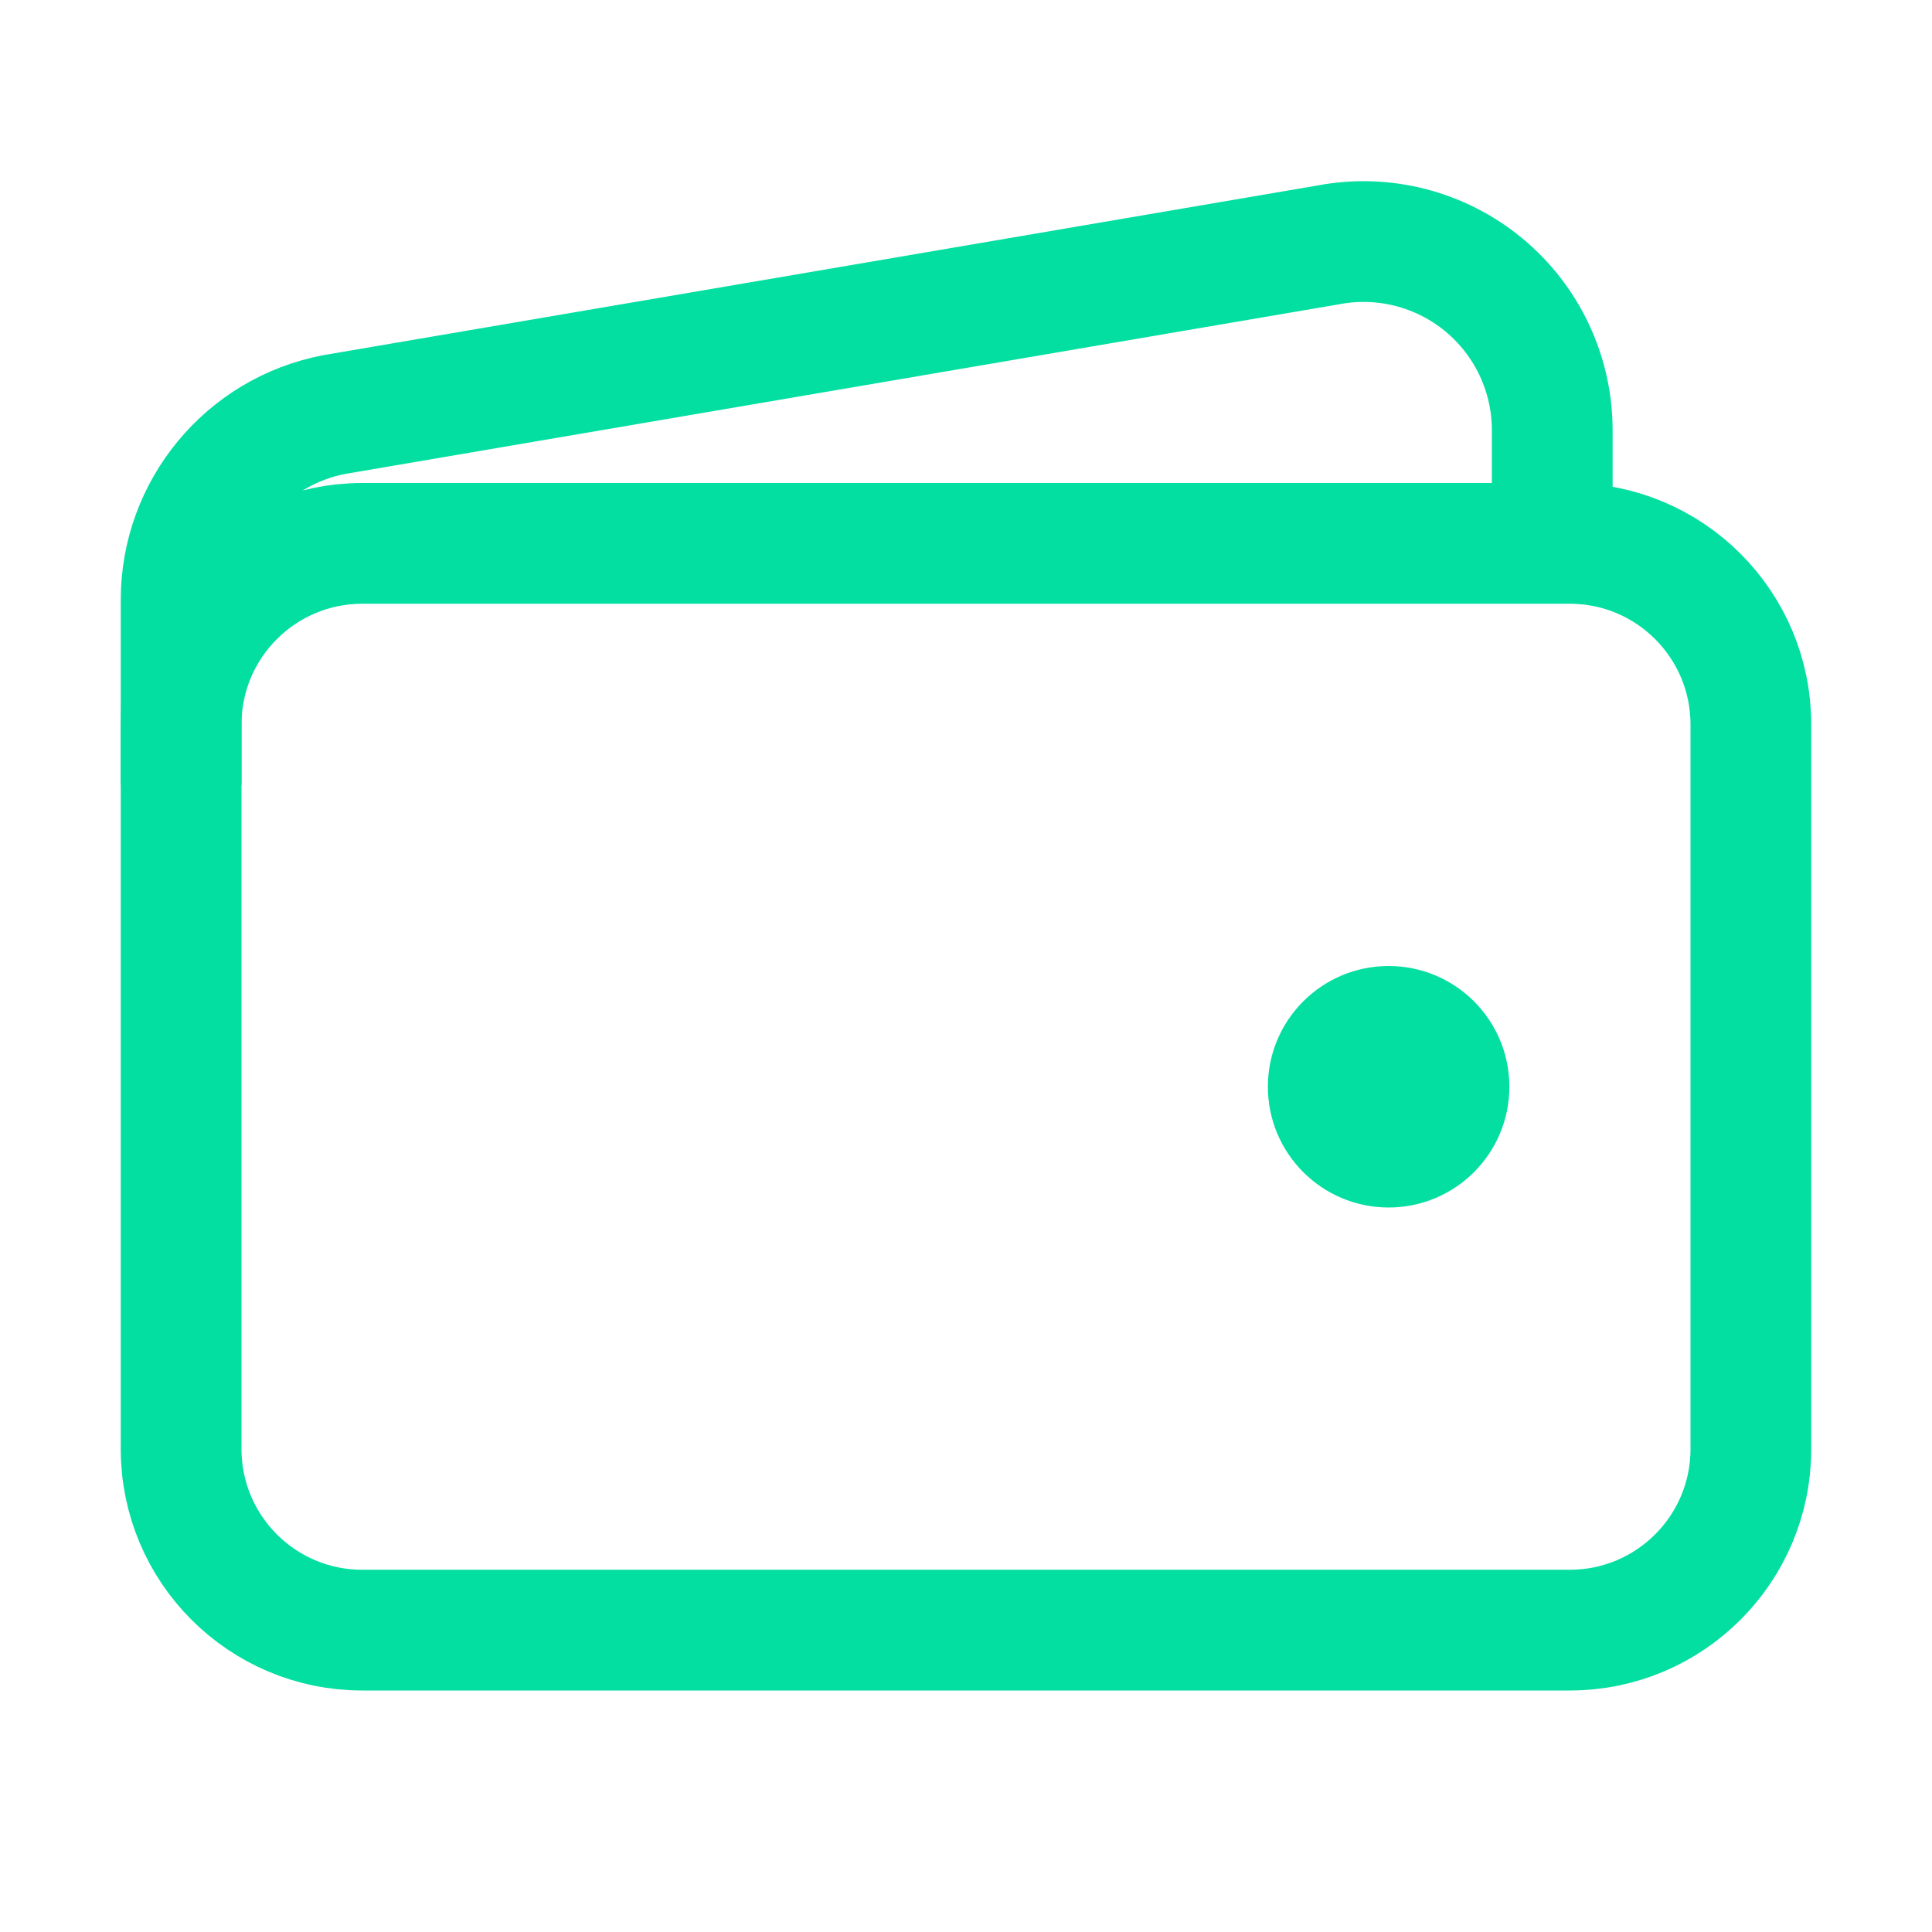
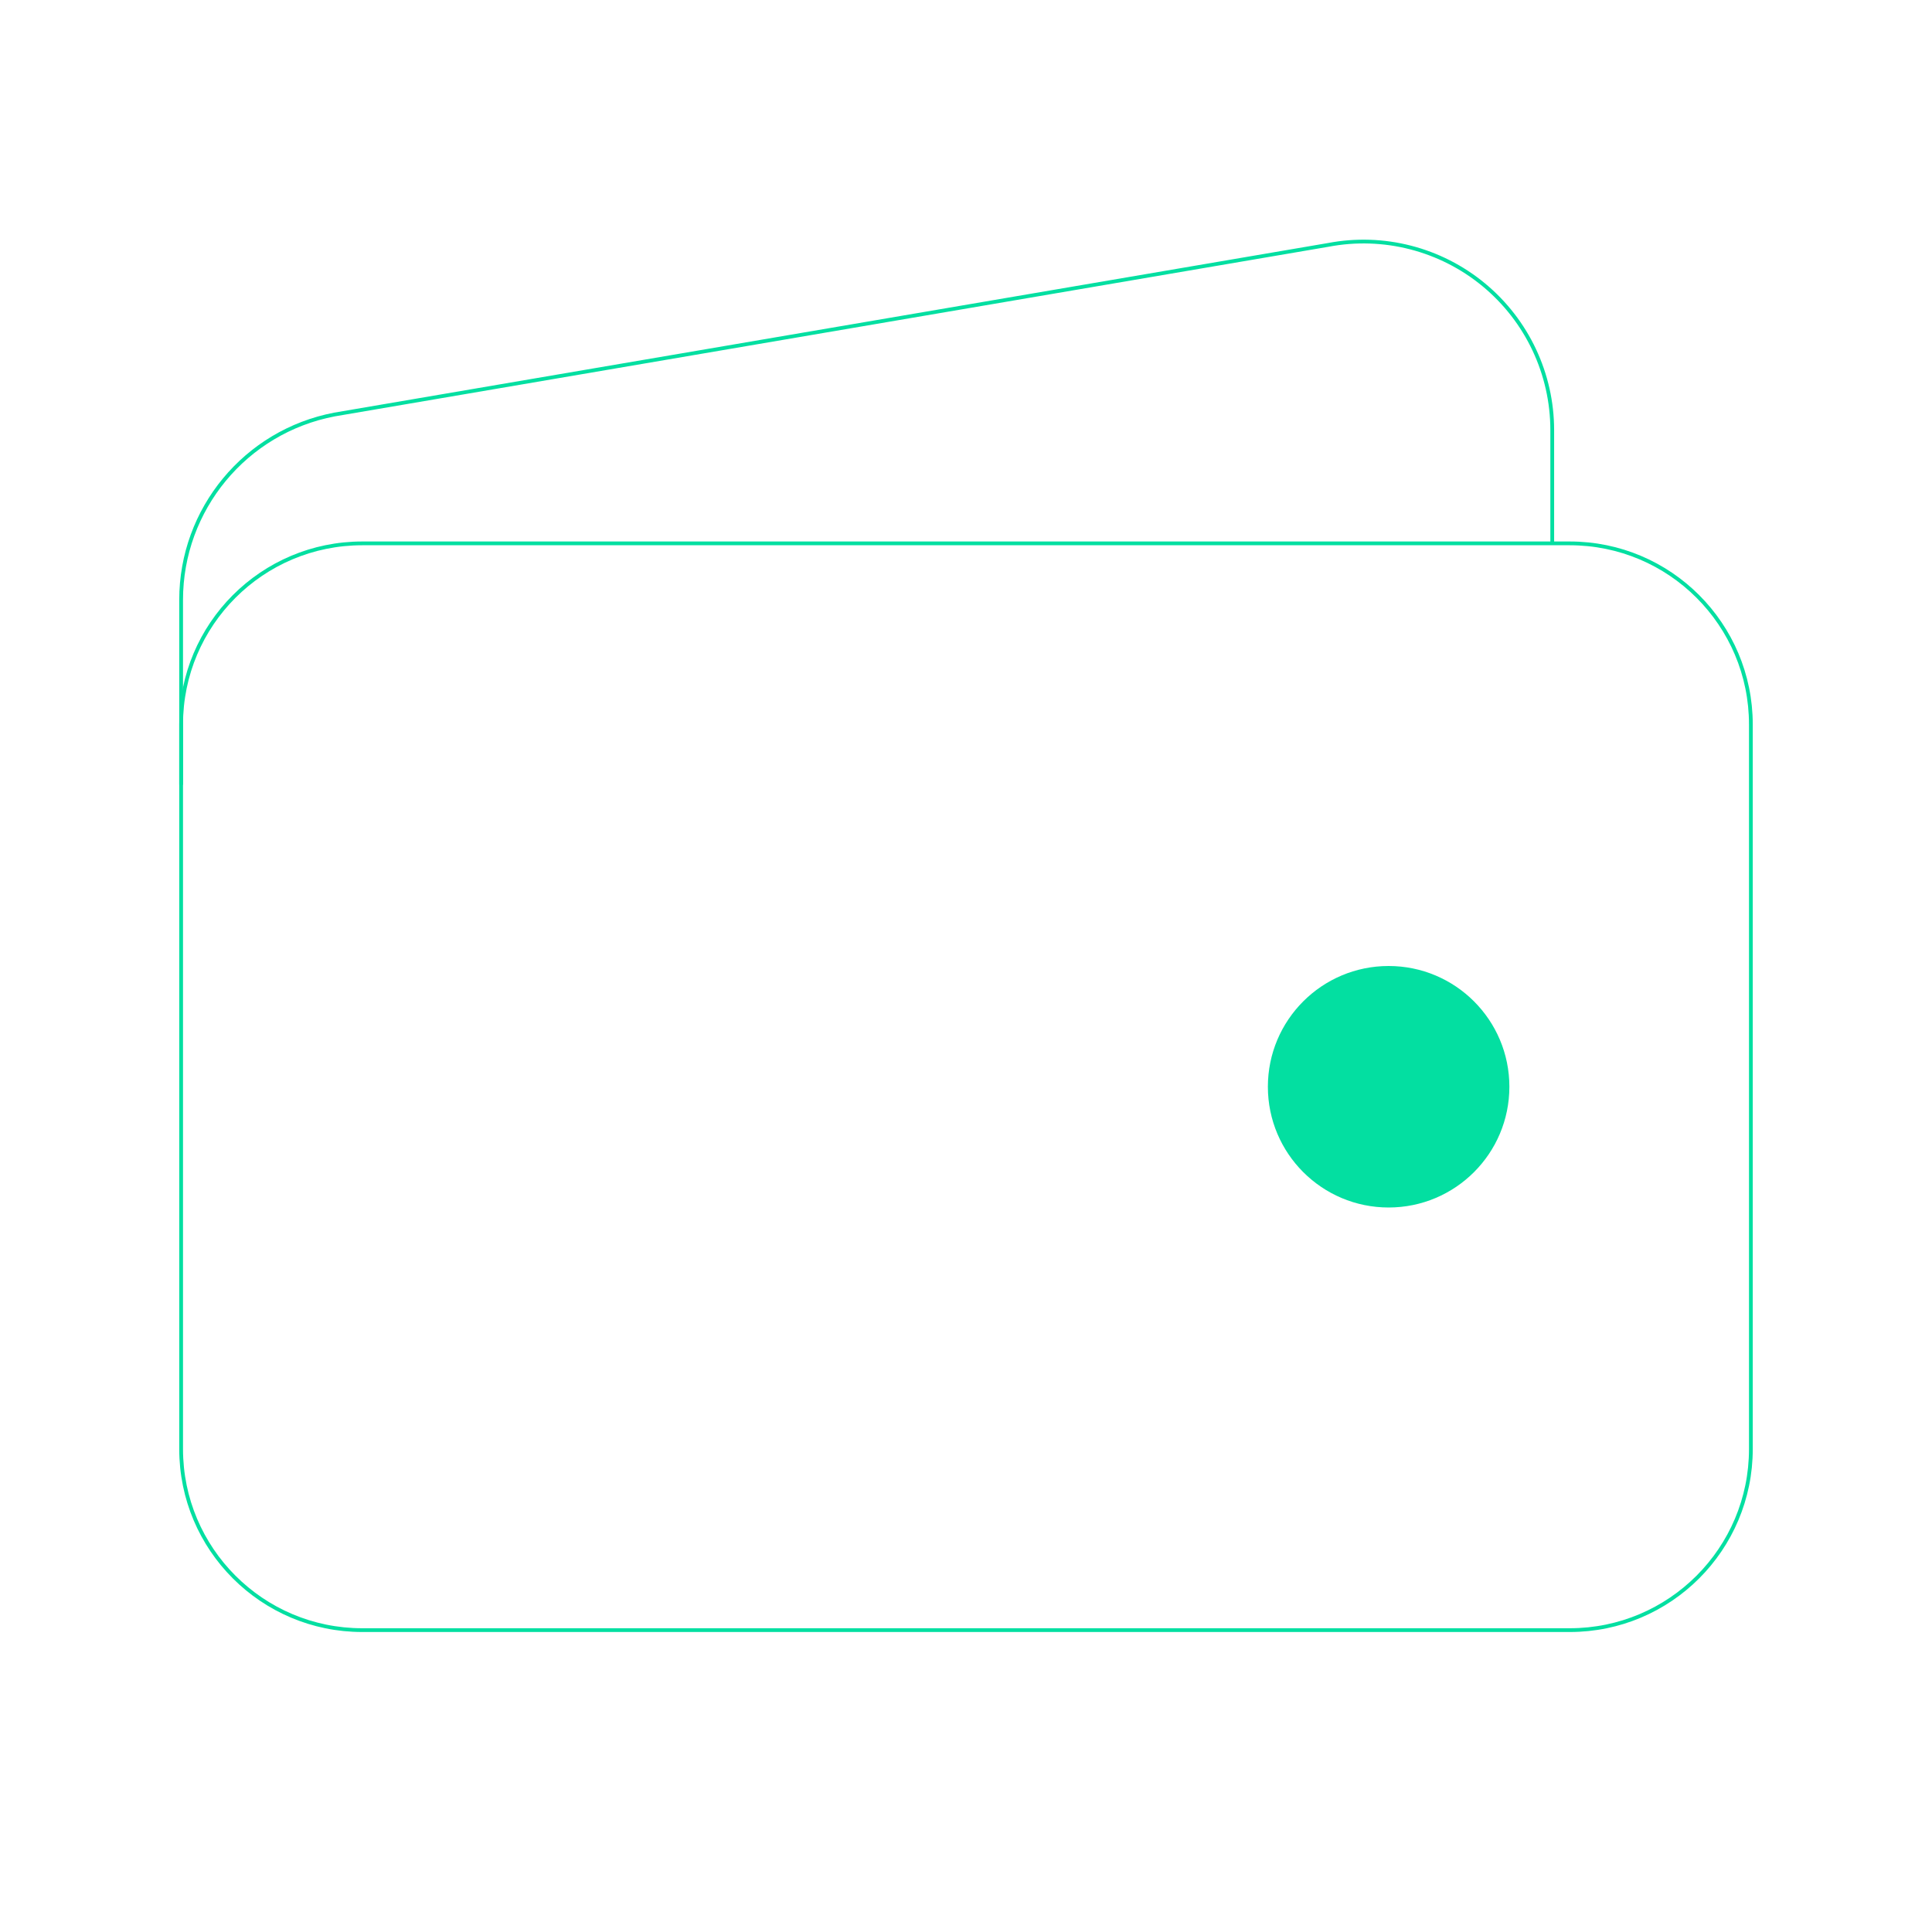
<svg xmlns="http://www.w3.org/2000/svg" width="128" height="128" viewBox="0 0 512 512">
-   <rect width="416" height="288" x="48" y="144" fill="none" stroke="#03DFA1" stroke-linejoin="round" stroke-width="32" rx="48" ry="48" />
-   <path fill="none" stroke="#03DFA1" stroke-linejoin="round" stroke-width="32" d="M411.36 144v-30A50 50 0 0 0 352 64.9L88.64 109.85A50 50 0 0 0 48 159v49" />
+   <rect width="416" height="288" x="48" y="144" fill="none" stroke="#03DFA1" strokeLinejoin="round" strokeWidth="32" rx="48" ry="48" />
+   <path fill="none" stroke="#03DFA1" strokeLinejoin="round" strokeWidth="32" d="M411.36 144v-30A50 50 0 0 0 352 64.9L88.64 109.85A50 50 0 0 0 48 159v49" />
  <path fill="#03DFA1" d="M368 320a32 32 0 1 1 32-32a32 32 0 0 1-32 32Z" />
</svg>
